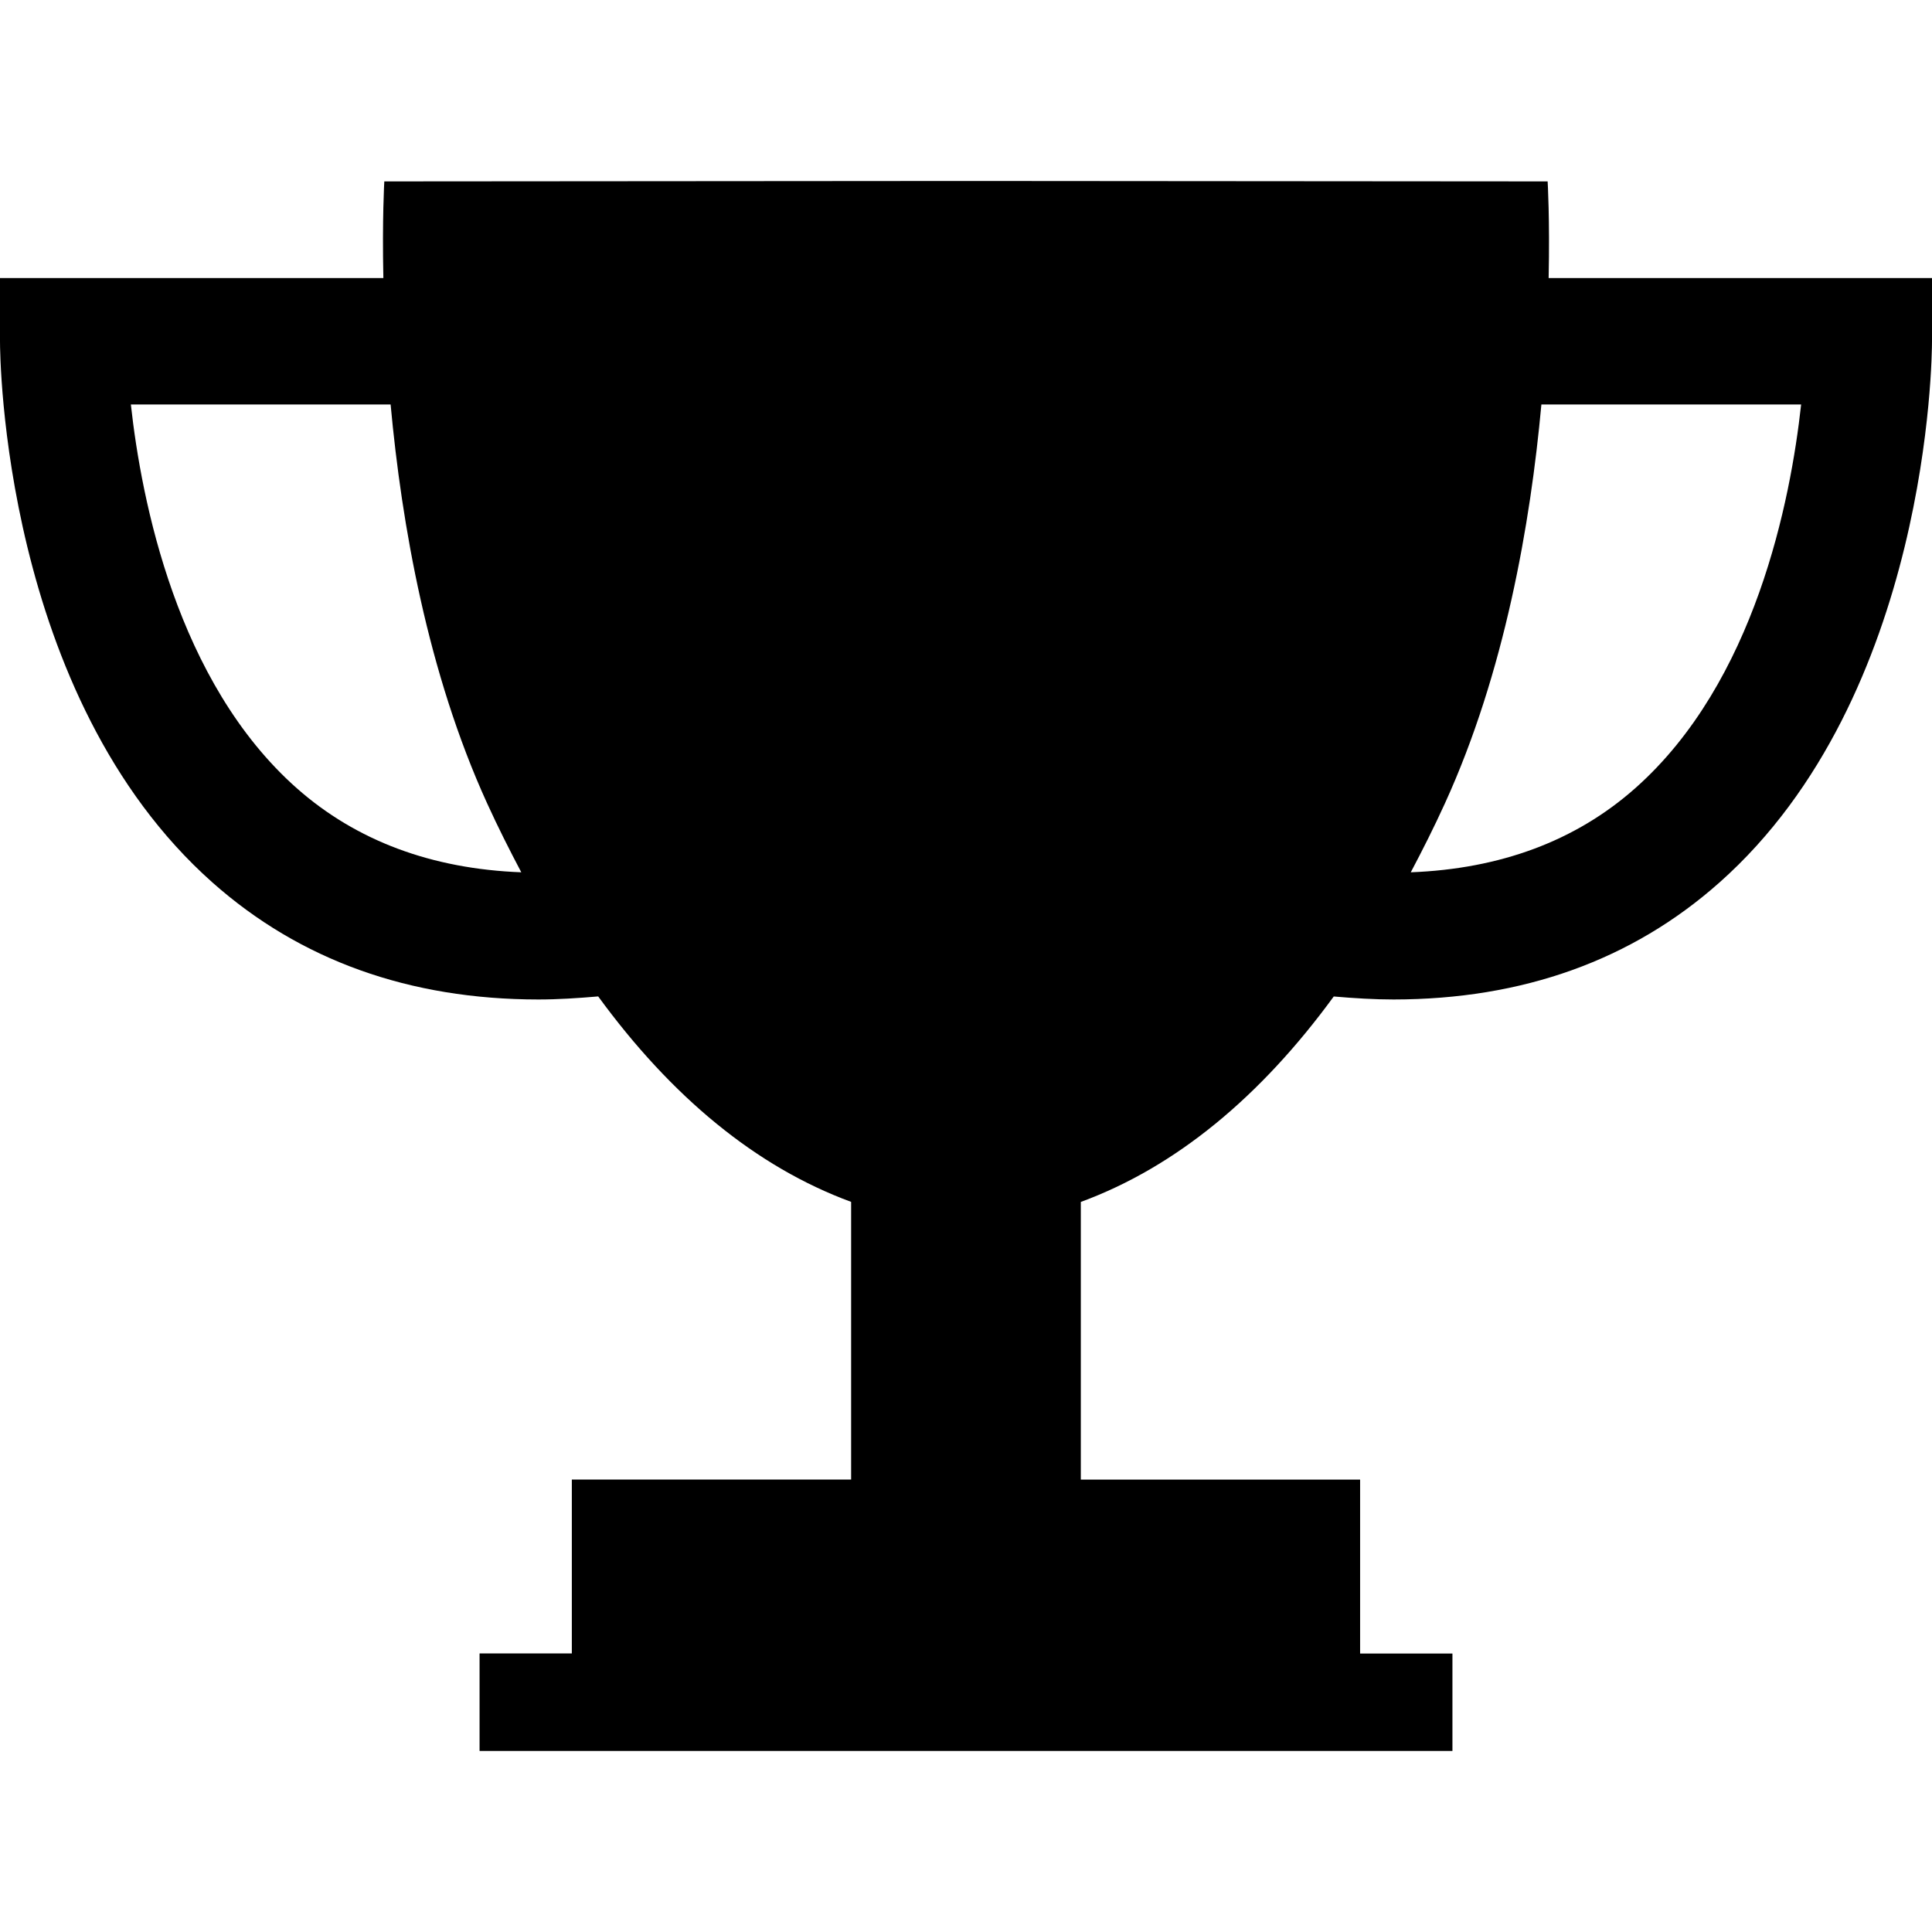
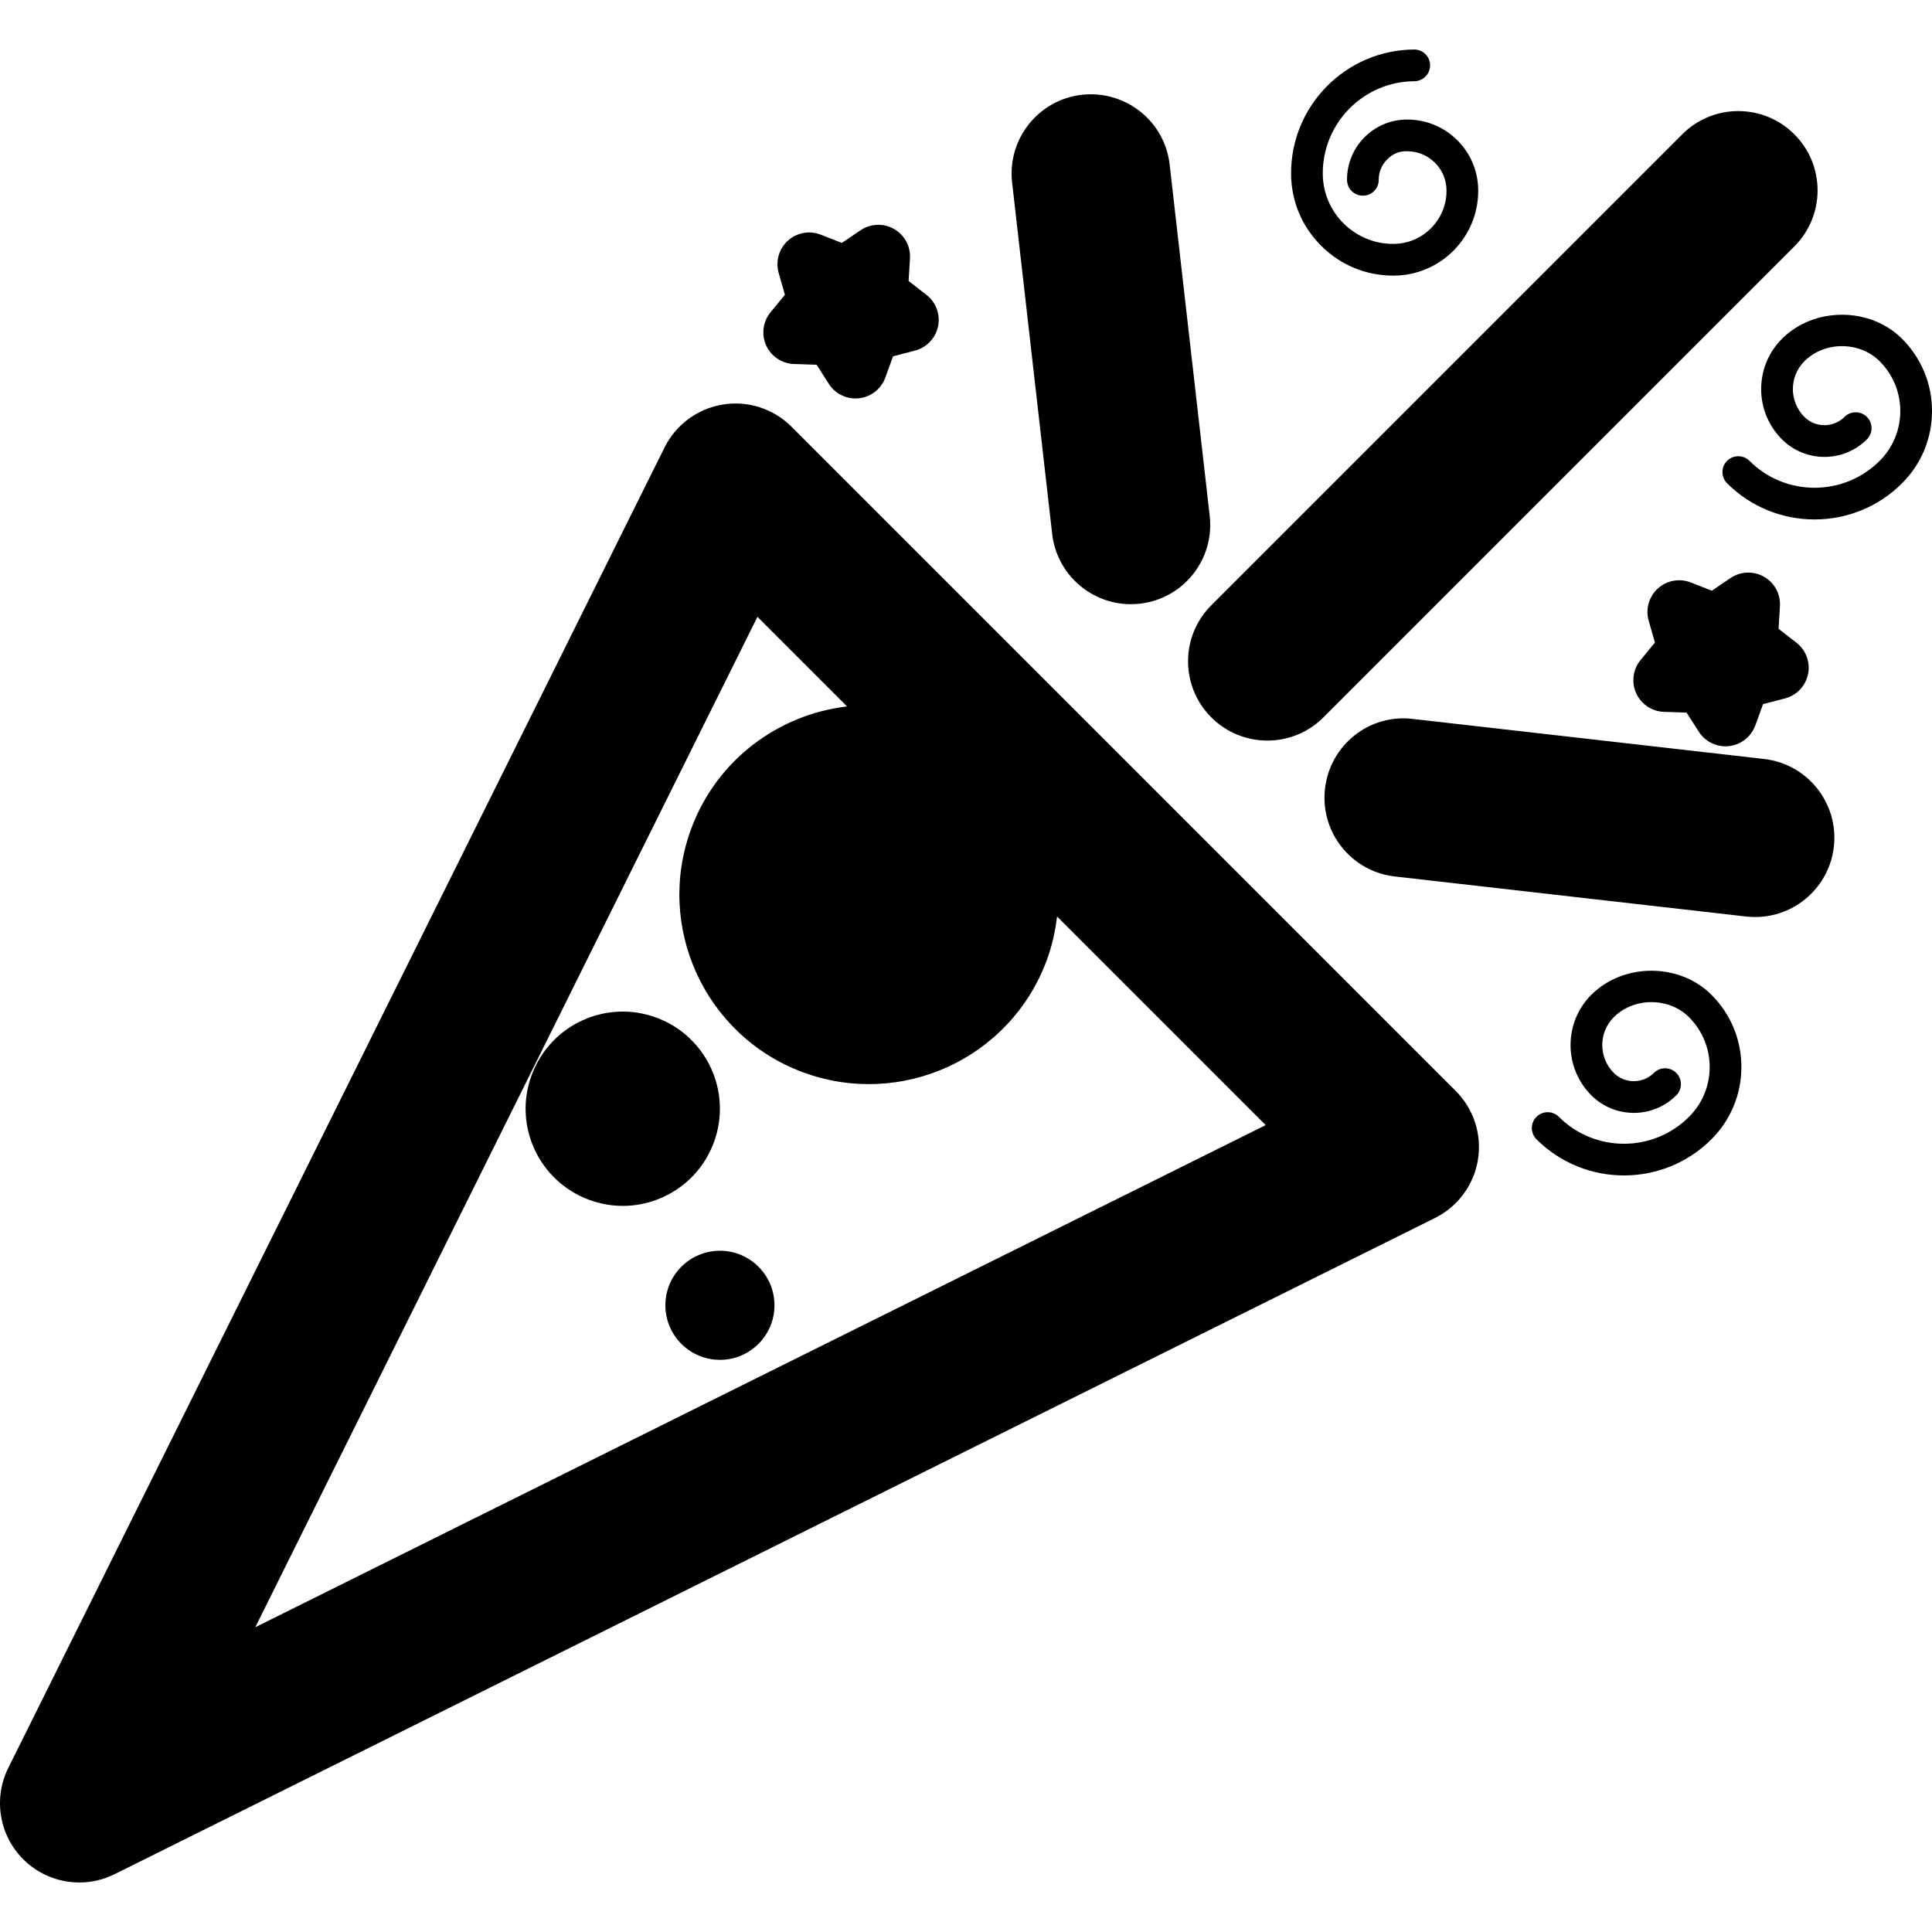
- <svg xmlns="http://www.w3.org/2000/svg" version="1.1" id="Capa_1" x="0px" y="0px" width="30.928px" height="30.928px" viewBox="0 0 30.928 30.928" style="enable-background:new 0 0 30.928 30.928;" xml:space="preserve">
+ <svg xmlns="http://www.w3.org/2000/svg" version="1.1" id="Capa_1" x="0px" y="0px" viewBox="0 0 612.003 612.003" style="enable-background:new 0 0 612.003 612.003;" xml:space="preserve">
  <g>
-     <path d="M24.791,4.451c0.02-0.948-0.016-1.547-0.016-1.547l-9.264-0.007l0,0h-0.047h-0.047l0,0L6.152,2.904   c0,0-0.035,0.599-0.015,1.547H0v1.012c0,0.231,0.039,5.68,3.402,8.665C4.805,15.373,6.555,15.999,8.618,16   c0.312,0,0.633-0.021,0.958-0.049c1.172,1.605,2.526,2.729,4.049,3.289v4.445H9.154v2.784H7.677v1.561h7.74h0.094h7.74V26.47   h-1.478v-2.784h-4.471v-4.445c1.522-0.56,2.877-1.684,4.049-3.289C21.678,15.98,21.999,16,22.311,16   c2.062-0.002,3.812-0.627,5.215-1.873c3.363-2.985,3.402-8.434,3.402-8.665V4.451H24.791z M4.752,12.619   c-1.921-1.7-2.489-4.61-2.657-6.144h4.158c0.176,1.911,0.59,4.292,1.545,6.385c0.175,0.384,0.359,0.748,0.547,1.104   C6.912,13.909,5.706,13.462,4.752,12.619z M26.176,12.619c-0.953,0.844-2.16,1.29-3.592,1.345c0.188-0.355,0.372-0.72,0.547-1.104   c0.955-2.093,1.369-4.474,1.544-6.385h4.158C28.665,8.008,28.098,10.918,26.176,12.619z" />
+     <g>
+       <g>
+         <path d="M250.744,135.186c-5.706-5.716-13.832-8.358-21.808-7.032c-7.976,1.306-14.837,6.369-18.433,13.601L2.625,560.032     c-4.802,9.664-2.893,21.306,4.731,28.93c4.822,4.822,11.251,7.353,17.76,7.353c3.797,0,7.614-0.854,11.17-2.622l418.276-207.867     c7.233-3.596,12.305-10.457,13.601-18.433c1.306-7.976-1.306-16.093-7.032-21.808L250.744,135.186z M80.868,515.461     l159.067-320.063l28.378,28.378c-21.658,2.551-41.166,16.786-49.312,38.614c-11.582,31.07,4.219,65.656,35.249,77.238     c31.12,11.572,65.696-4.219,77.268-35.289c1.728-4.621,2.773-9.332,3.325-14.023l66.088,66.088L80.868,515.461z" />
+         <path d="M383.704,227.241c4.902,4.902,11.331,7.353,17.76,7.353c6.429,0,12.858-2.451,17.76-7.353L568.397,78.058     c9.814-9.804,9.814-25.706,0-35.51c-9.804-9.814-25.716-9.814-35.51,0L383.704,191.731     C373.89,201.535,373.89,217.437,383.704,227.241z" />
+         <path d="M558.804,240.421l-111.292-12.687c-13.822-1.668-26.228,8.328-27.795,22.11c-1.567,13.782,8.328,26.228,22.11,27.795     l111.292,12.687c0.964,0.11,1.929,0.161,2.873,0.161c12.597,0,23.456-9.453,24.922-22.27     C582.48,254.434,572.586,241.998,558.804,240.421z" />
+         <path d="M333.297,169.119c1.467,12.818,12.316,22.27,24.922,22.27c0.944,0,1.909-0.05,2.873-0.161     c13.782-1.567,23.677-14.013,22.11-27.795L370.514,52.131c-1.567-13.782-13.973-23.627-27.795-22.11     c-13.782,1.567-23.677,14.013-22.11,27.795L333.297,169.119z" />
+         <path d="M558.794,182.7c-3.315-1.899-7.423-1.738-10.598,0.402l-5.937,4.018l-6.68-2.622c-3.546-1.386-7.604-0.653-10.427,1.929     c-2.823,2.572-3.948,6.529-2.893,10.206l1.979,6.901l-4.55,5.545c-2.431,2.953-2.963,7.032-1.396,10.517     c1.577,3.486,4.992,5.776,8.81,5.897l7.162,0.241l3.867,6.047c1.858,2.903,5.063,4.631,8.458,4.631     c0.372,0,0.733-0.02,1.105-0.06c3.797-0.422,7.032-2.963,8.338-6.56l2.451-6.74l6.941-1.808c3.707-0.964,6.539-3.948,7.313-7.685     c0.773-3.747-0.643-7.604-3.667-9.955l-5.666-4.41l0.422-7.152C564.077,188.205,562.119,184.589,558.794,182.7z" />
+         <path d="M251.518,115.306l7.162,0.241l3.867,6.047c1.858,2.903,5.063,4.631,8.458,4.631c0.372,0,0.733-0.02,1.105-0.06     c3.797-0.422,7.032-2.963,8.338-6.56l2.451-6.74l6.941-1.808c3.707-0.964,6.539-3.948,7.313-7.685     c0.773-3.747-0.643-7.604-3.667-9.955l-5.666-4.41l0.432-7.152c0.231-3.817-1.728-7.434-5.053-9.322     c-3.325-1.899-7.434-1.728-10.598,0.402l-5.937,4.018l-6.68-2.622c-3.556-1.396-7.594-0.643-10.427,1.929     c-2.823,2.572-3.948,6.529-2.893,10.206l1.979,6.901l-4.551,5.545c-2.431,2.953-2.963,7.032-1.396,10.517     C244.275,112.885,247.701,115.176,251.518,115.306z" />
+         <path d="M602.521,107.32c-10.156-10.166-27.886-10.156-38.042,0c-8.79,8.78-8.79,23.074,0,31.854     c7.413,7.413,19.478,7.423,26.901,0c1.959-1.959,1.959-5.143,0-7.102s-5.143-1.959-7.102,0c-3.506,3.486-9.201,3.486-12.697,0     c-4.862-4.862-4.862-12.788,0-17.65c6.369-6.359,17.469-6.369,23.837,0c4.209,4.219,6.54,9.824,6.54,15.781     c0,5.957-2.32,11.562-6.54,15.781c-11.371,11.371-29.865,11.371-41.226,0c-1.959-1.959-5.143-1.959-7.102,0s-1.959,5.143,0,7.102     c7.644,7.644,17.68,11.462,27.715,11.462c10.035,0,20.071-3.817,27.715-11.462c6.108-6.108,9.483-14.234,9.483-22.883     C612.004,121.565,608.628,113.438,602.521,107.32z" />
+         <path d="M504.097,315.117c-8.79,8.78-8.79,23.074,0,31.854c7.413,7.413,19.478,7.423,26.901,0c1.959-1.959,1.959-5.143,0-7.102     c-1.959-1.959-5.143-1.959-7.102,0c-3.506,3.486-9.201,3.496-12.697,0c-4.862-4.862-4.862-12.778,0-17.65     c6.369-6.359,17.469-6.369,23.837,0c4.209,4.219,6.539,9.824,6.539,15.781s-2.32,11.562-6.539,15.781     c-11.371,11.371-29.865,11.371-41.226,0c-1.959-1.959-5.143-1.959-7.102,0s-1.959,5.143,0,7.102     c7.645,7.645,17.68,11.462,27.715,11.462c10.035,0,20.081-3.817,27.715-11.462c6.108-6.108,9.483-14.234,9.483-22.883     s-3.365-16.776-9.483-22.883C531.983,304.962,514.253,304.962,504.097,315.117z" />
+         <path d="M441.334,87.31c0.05,0,0.111,0,0.161,0c7.192-0.04,13.933-2.873,18.986-7.976c5.053-5.113,7.815-11.884,7.775-19.066     c-0.03-6.017-2.401-11.663-6.67-15.892c-4.249-4.199-9.864-6.509-15.841-6.509c-0.04,0-0.08,0-0.121,0     c-10.487,0.05-18.986,8.629-18.925,19.126c0.02,2.762,2.26,4.993,5.023,4.993c0.01,0,0.02,0,0.03,0     c2.772-0.01,5.013-2.28,4.993-5.043c-0.01-2.401,0.914-4.661,2.602-6.369c1.698-1.728,3.626-2.732,6.399-2.662     c3.305,0,6.419,1.276,8.77,3.606c2.371,2.341,3.687,5.465,3.697,8.8c0.03,4.5-1.708,8.749-4.872,11.944     c-3.174,3.194-7.393,4.972-11.894,4.993c-5.836,0.08-11.582-2.26-15.811-6.459c-4.239-4.199-6.59-9.794-6.62-15.751     c-0.08-16.083,12.928-29.222,29.001-29.312c2.772-0.02,5.013-2.28,5.003-5.043s-2.26-5.003-5.023-5.003c-0.01,0-0.02,0-0.02,0     c-21.617,0.11-39.116,17.79-38.996,39.398c0.04,8.649,3.446,16.756,9.593,22.833C424.669,83.995,432.745,87.31,441.334,87.31z" />
+         <path d="M226.103,361.959c5.927-15.922-2.15-33.642-18.092-39.568c-15.892-5.947-33.632,2.15-39.558,18.082     c-5.967,15.902,2.16,33.642,18.102,39.568C202.437,385.997,220.177,377.88,226.103,361.959z" />
+         <circle cx="228.052" cy="413.481" r="17.278" />
+       </g>
+     </g>
+     <g>
+ 	</g>
+     <g>
+ 	</g>
+     <g>
+ 	</g>
+     <g>
+ 	</g>
+     <g>
+ 	</g>
+     <g>
+ 	</g>
+     <g>
+ 	</g>
+     <g>
+ 	</g>
+     <g>
+ 	</g>
+     <g>
+ 	</g>
+     <g>
+ 	</g>
+     <g>
+ 	</g>
+     <g>
+ 	</g>
+     <g>
+ 	</g>
+     <g>
+ 	</g>
  </g>
  <g>
</g>
  <g>
</g>
  <g>
</g>
  <g>
</g>
  <g>
</g>
  <g>
</g>
  <g>
</g>
  <g>
</g>
  <g>
</g>
  <g>
</g>
  <g>
</g>
  <g>
</g>
  <g>
</g>
  <g>
</g>
  <g>
</g>
</svg>
